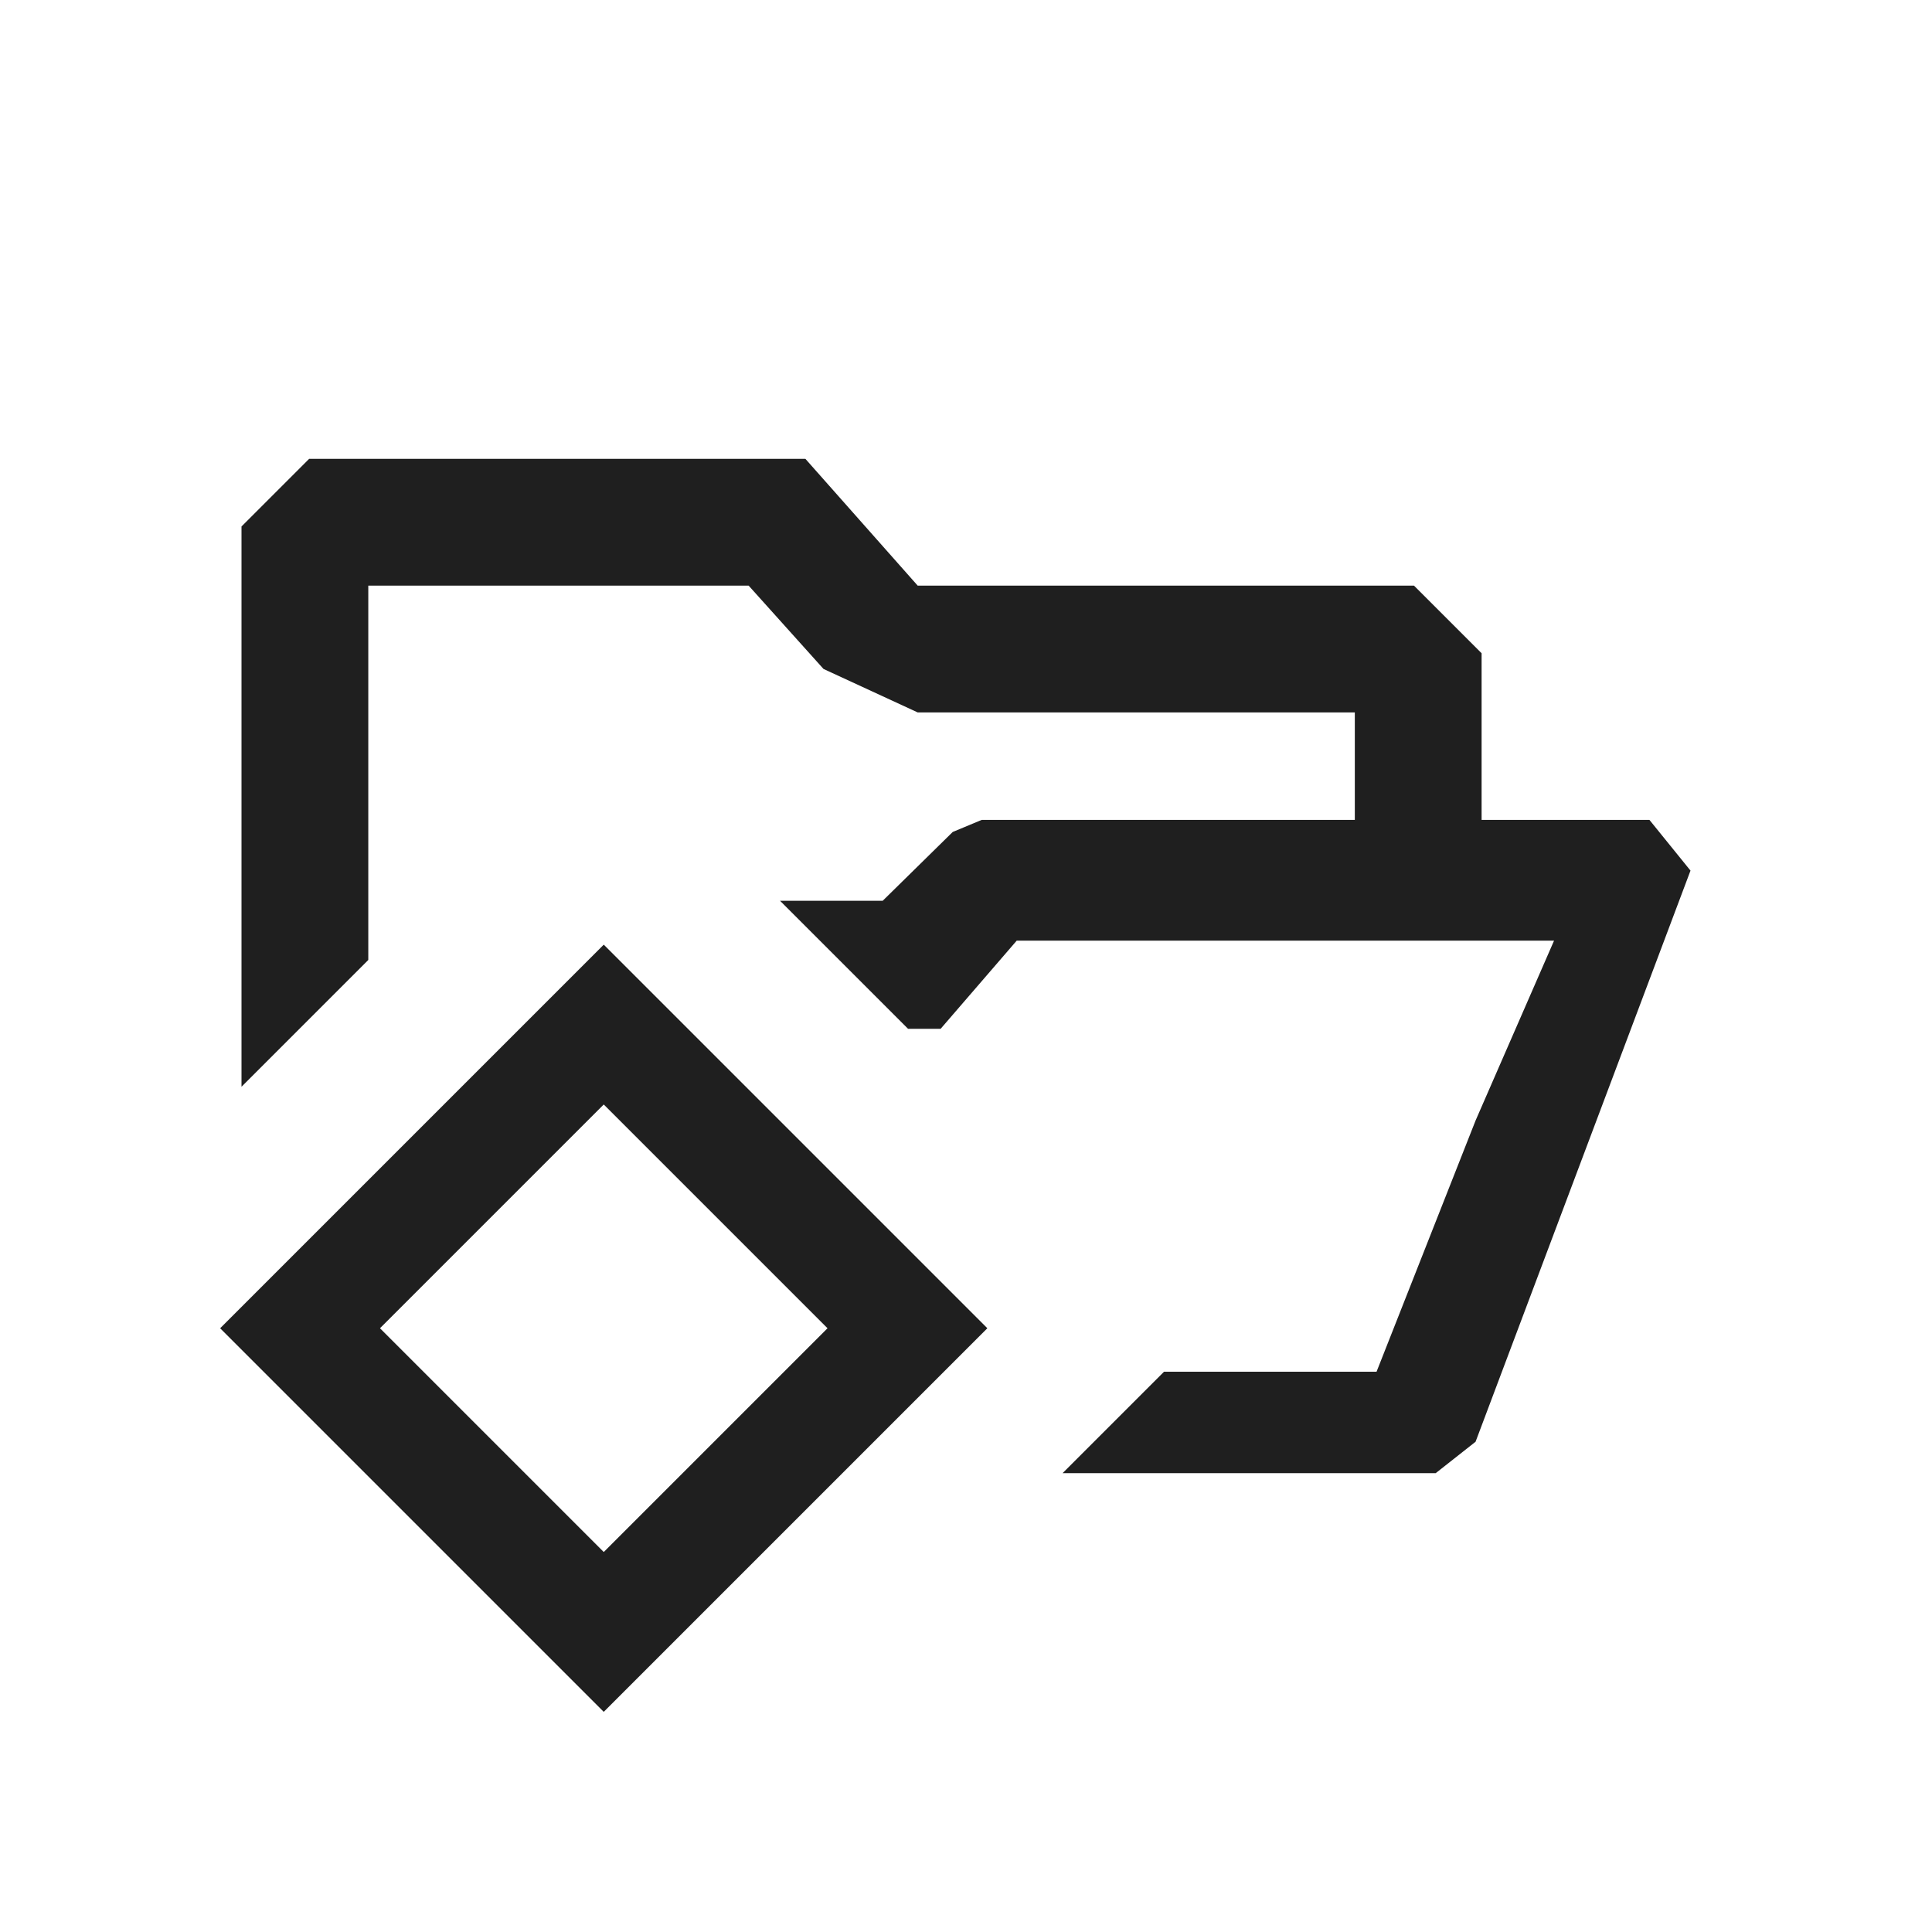
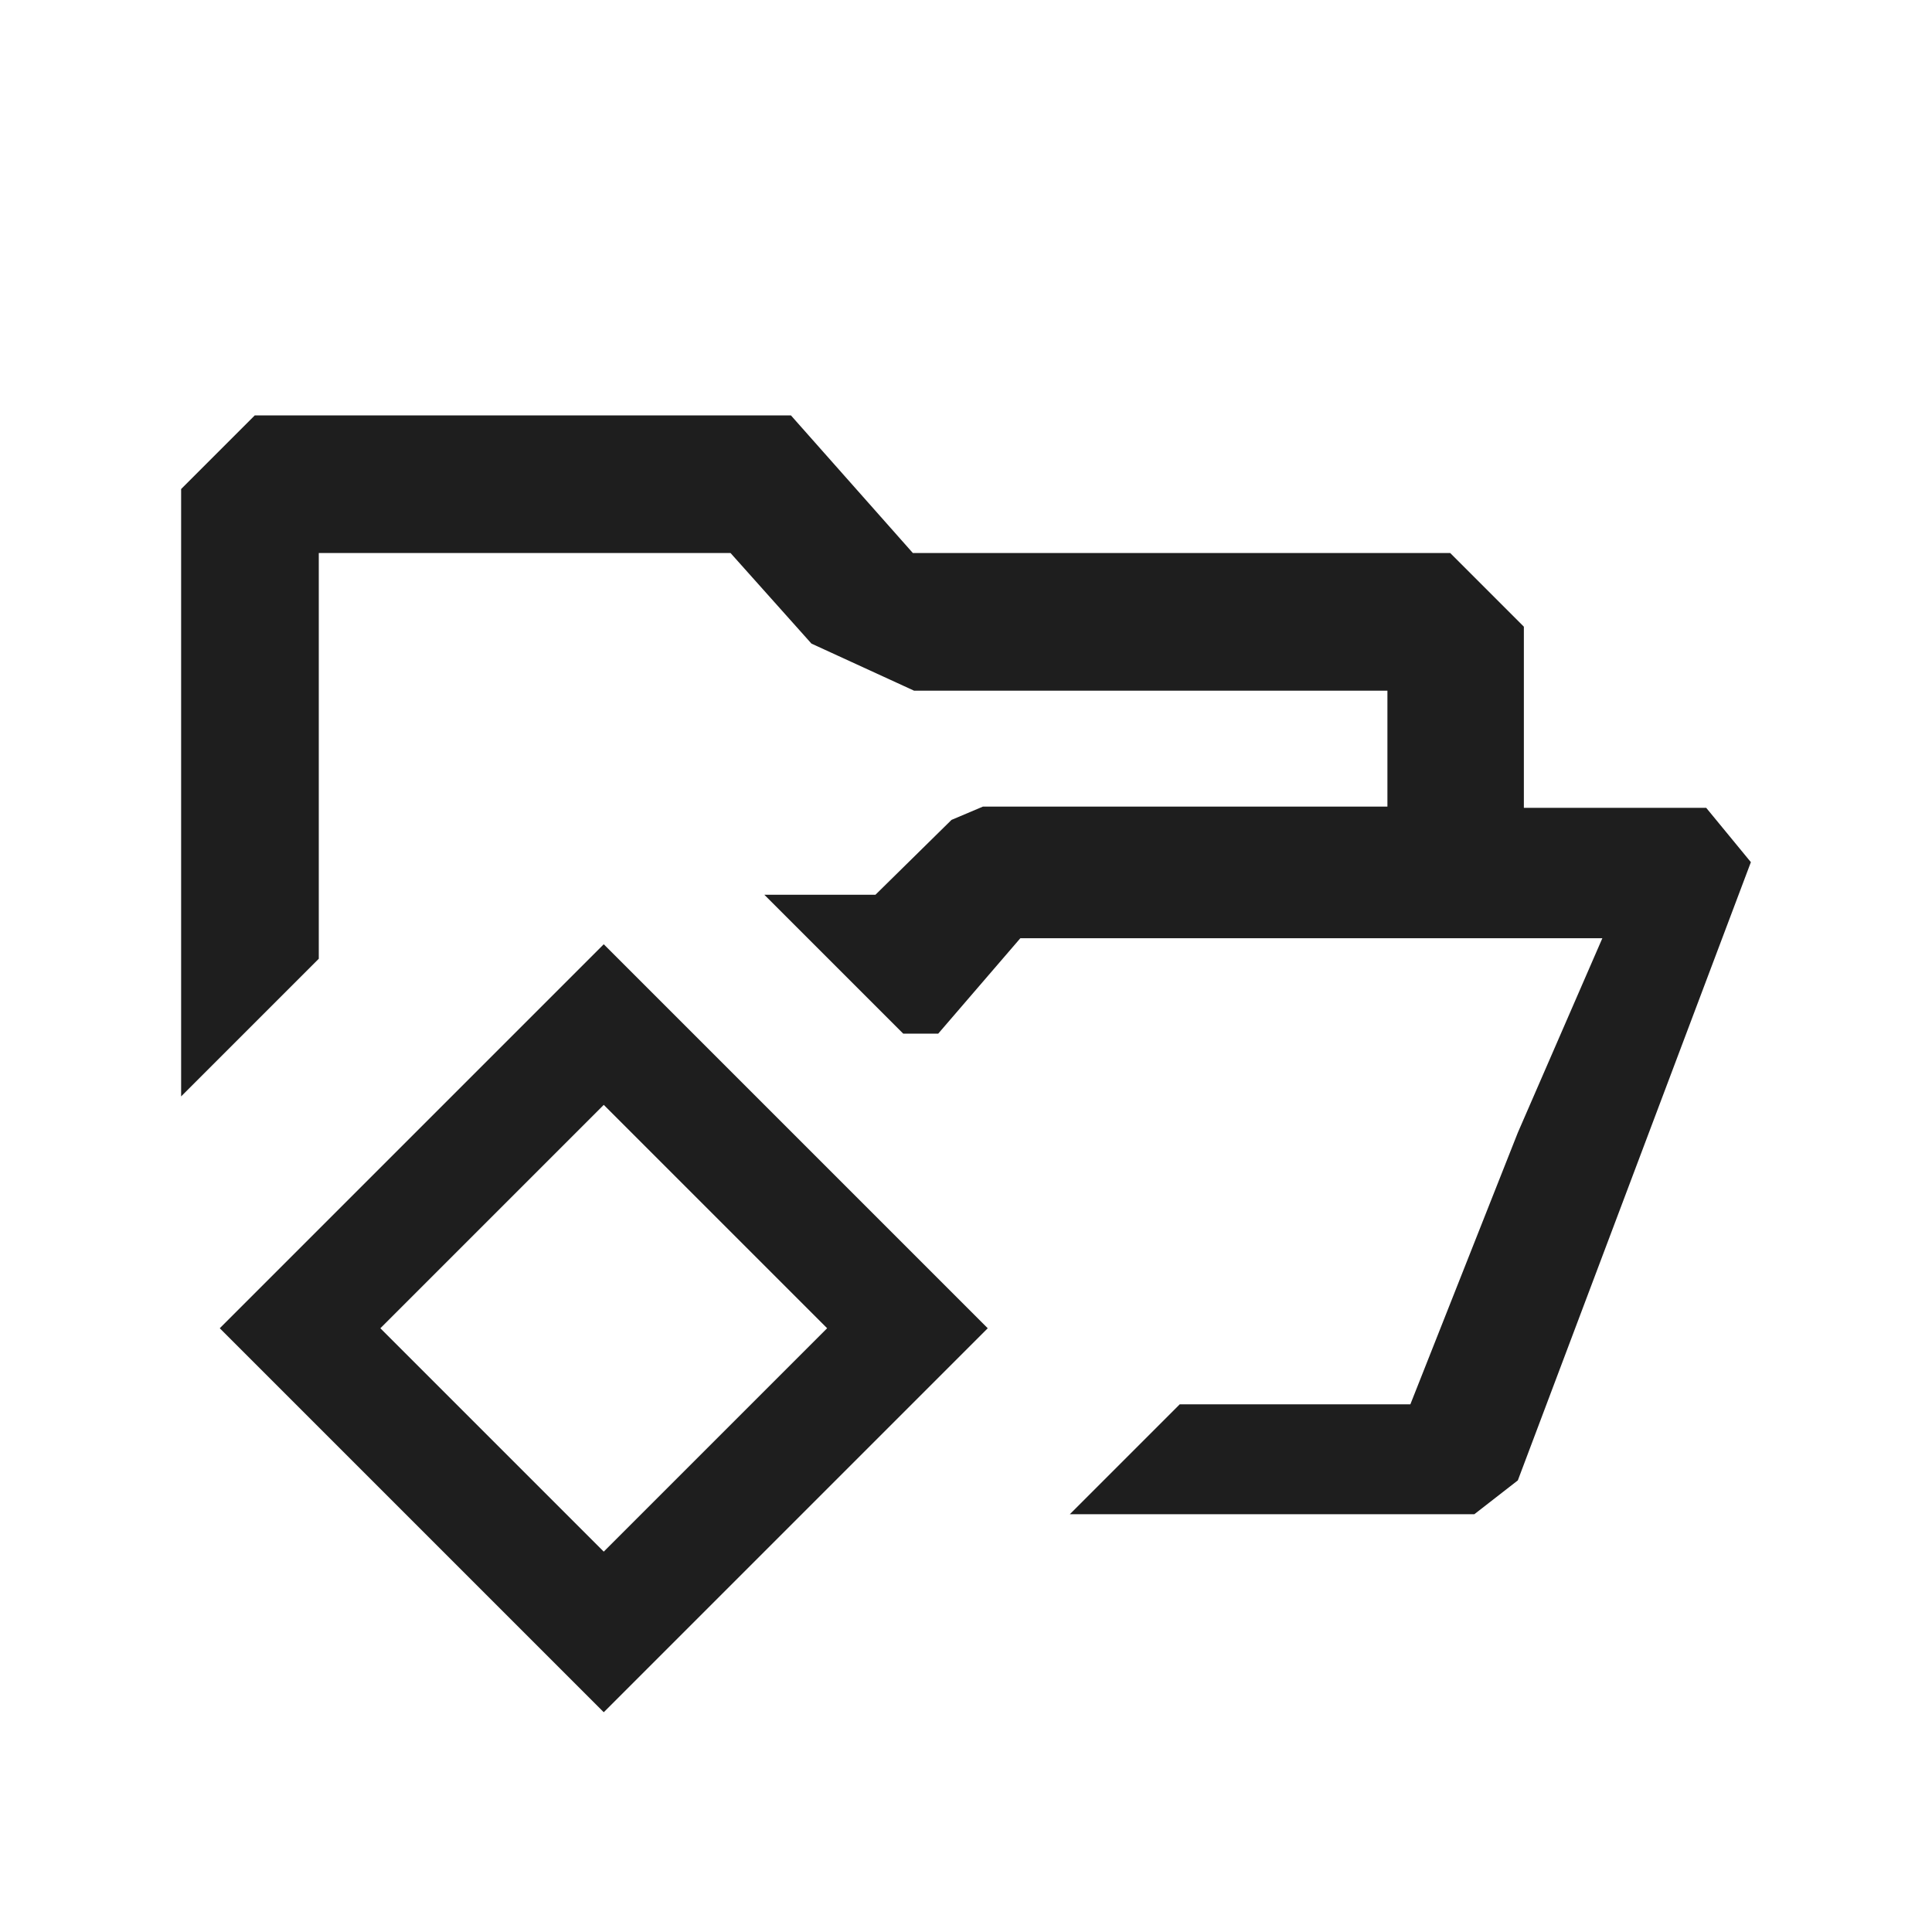
<svg xmlns="http://www.w3.org/2000/svg" id="Layer_1" viewBox="0 0 16 16">
  <defs>
    <style>
      .cls-1 {
-         stroke: #1f1f1f;
-         stroke-width: .25px;
-       }
- 
-       .cls-1, .cls-2 {
-         fill: #1f1f1f;
+         fill: #1e1e1e;
      }
    </style>
  </defs>
-   <path class="cls-2" d="M13.66,6.79h-1.39v-1.38c-.22-.22-.34-.34-.56-.56h-4.11l-.93-1.05H2.56c-.22.22-.34.34-.56.56v4.64l1.05-1.05v-3.1h3.15l.62.69.78.36h3.62v.89h-3.09l-.24.1-.58.57h-.85l1.06,1.06h.27l.63-.73h4.45l-.65,1.49-.82,2.08h-1.76l-.84.84h3.09l.33-.26,1.78-4.73-.34-.42Z" />
-   <path class="cls-1" d="M5,8.97l2.03,2.03-2.03,2.03-2.03-2.03,2.03-2.03h0ZM5,8l-3,3,3,3,3-3-3-3h0Z" />
+   <path class="cls-1" d="M14.13,6.69h-1.51v-1.5c-.24-.24-.37-.37-.61-.61h-4.45l-1.01-1.14H2.11c-.24.24-.37.37-.61.61v5.03l1.14-1.14v-3.36h3.41l.67.75.85.39h3.92v.96h-3.35l-.26.11-.63.62h-.92l1.15,1.15h.29l.68-.79h4.82l-.7,1.61-.89,2.25h-1.91l-.91.91h3.35l.36-.28,1.93-5.12-.37-.45Z" />
+   <g>
+     <path class="cls-1" d="M5,8.97l2.03,2.03-2.03,2.03-2.03-2.03,2.03-2.03h0ZM5,8l-3,3,3,3,3-3-3-3h0Z" />
+     <path class="cls-1" d="M5,14.18l-3.18-3.18,3.18-3.18,3.18,3.18-3.18,3.18ZM2.18,11l2.82,2.82,2.82-2.82-2.82-2.82-2.82,2.82ZM5,13.2l-2.2-2.2,2.2-2.2,2.2,2.2-2.2,2.2ZM3.15,11l1.85,1.85,1.85-1.85-1.85-1.85-1.85,1.85Z" />
+   </g>
</svg>
